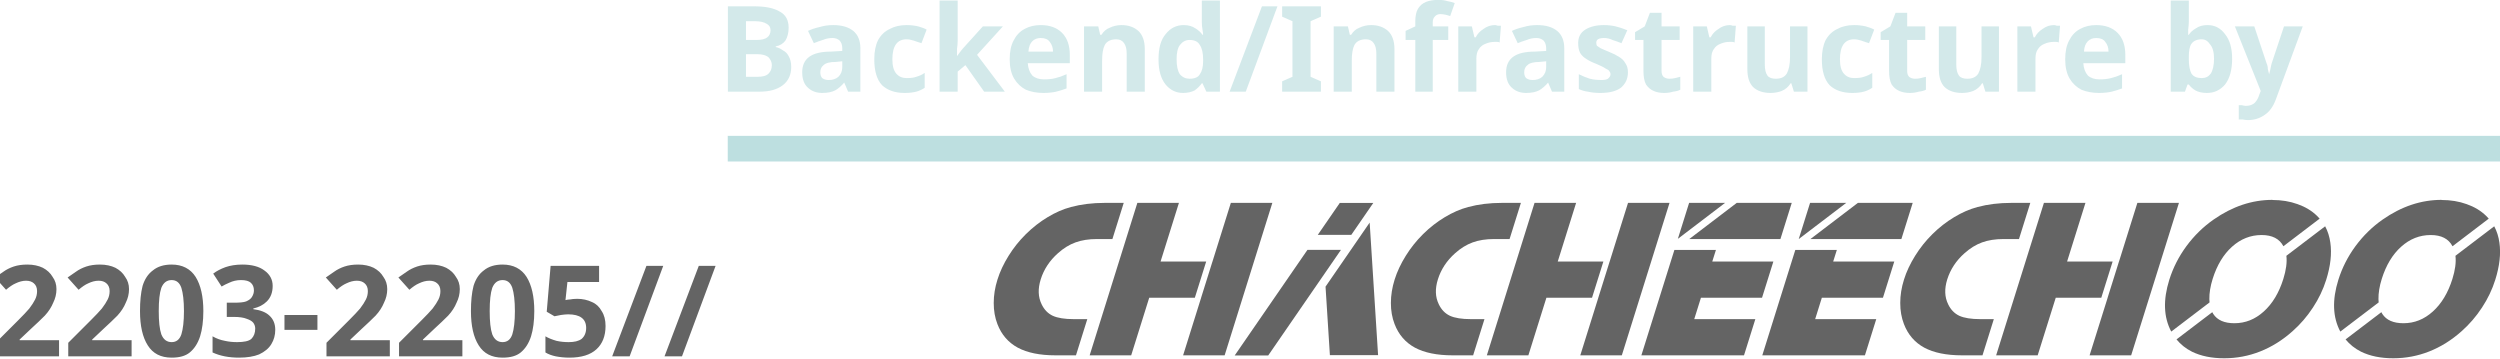
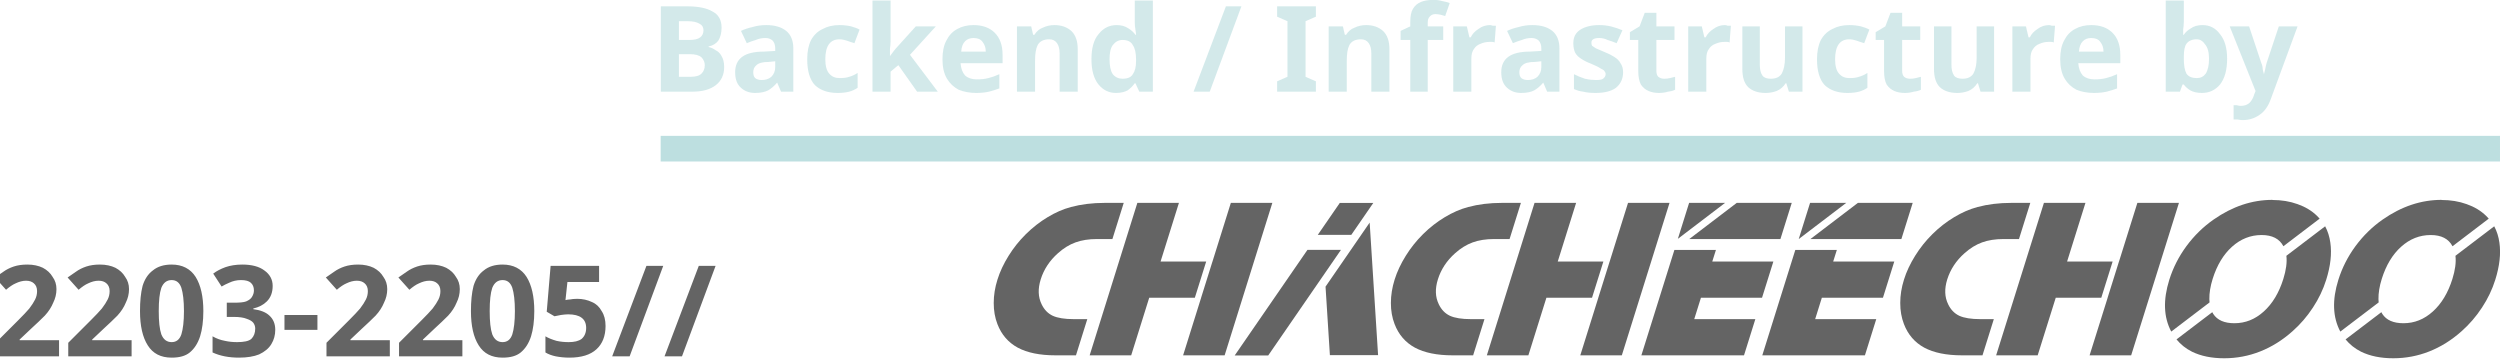
<svg xmlns="http://www.w3.org/2000/svg" xmlns:xlink="http://www.w3.org/1999/xlink" width="228.413" height="32.739" viewBox="0 0 60.434 8.662" version="1.1" id="svg1" xml:space="preserve">
  <defs id="defs1" />
  <g id="layer1" transform="translate(96.50944,-98.42501)">
-     <rect style="opacity:0.3;fill:#219398;fill-opacity:1;stroke-width:0.355;stroke-miterlimit:4.6;paint-order:markers fill stroke" id="rect87-2" width="42.842" height="0.62" x="-78.917" y="101.709" />
-     <text xml:space="preserve" style="font-style:normal;font-variant:normal;font-weight:bold;font-stretch:normal;font-size:2.885px;line-height:100%;font-family:'Helvetica Now Micro';-inkscape-font-specification:'Helvetica Now Micro Bold';text-align:start;letter-spacing:0px;text-anchor:start;opacity:0.2;fill:#219398;fill-opacity:1;stroke-width:0.234;stroke-miterlimit:4.6;paint-order:markers fill stroke" x="-79.18" y="100.641" id="text93-8">
-       <tspan id="tspan93-9" style="fill:#219398;fill-opacity:1;stroke-width:0.234" x="-79.18" y="100.641">Backend/Infrastructure by</tspan>
+     <rect style="opacity:0.3;fill:#219398;fill-opacity:1;stroke-width:0.361;stroke-miterlimit:4.6;paint-order:markers fill stroke" id="rect87-2" width="44.463" height="0.62" x="-80.539" y="101.709" />
+     <text xml:space="preserve" style="font-style:normal;font-variant:normal;font-weight:bold;font-stretch:normal;font-size:2.885px;line-height:100%;font-family:'Helvetica Now Micro';-inkscape-font-specification:'Helvetica Now Micro Bold';text-align:start;letter-spacing:0px;text-anchor:start;opacity:0.2;fill:#219398;fill-opacity:1;stroke-width:0.234;stroke-miterlimit:4.6;paint-order:markers fill stroke" x="-80.801" y="100.641" id="text93-8">
+       <tspan id="tspan93-9" style="fill:#219398;fill-opacity:1;stroke-width:0.234" x="-80.801" y="100.641">Backend / Infrastructure by</tspan>
    </text>
    <text xml:space="preserve" style="font-style:normal;font-variant:normal;font-weight:bold;font-stretch:normal;font-size:3.064px;line-height:100%;font-family:'Helvetica Now Micro';-inkscape-font-specification:'Helvetica Now Micro Bold';text-align:end;letter-spacing:0px;text-anchor:end;fill:#646464;fill-opacity:1;stroke-width:0.248;stroke-miterlimit:4.6;paint-order:markers fill stroke" x="-96.739" y="107.038" id="text82-2">
      <tspan id="tspan82-9" style="text-align:start;text-anchor:start;stroke-width:0.248" x="-96.739" y="107.038">2203-2205//</tspan>
    </text>
    <g id="g5" transform="translate(19.80549,-35.50553)" style="fill:#646464">
      <path style="font-size:22.578px;line-height:125%;font-family:Stop;-inkscape-font-specification:Stop;text-align:end;letter-spacing:0px;text-anchor:end;fill:#646464;stroke:#ee111a;stroke-width:0;stroke-linecap:square;stroke-miterlimit:4.6;paint-order:markers fill stroke" d="m -72.916,139.973 -0.798,2.547 h 2.481 l 0.274,-0.875 h -1.477 l 0.162,-0.518 h 1.477 l 0.274,-0.875 h -1.477 l 0.088,-0.279 z" id="path330" />
      <path style="font-size:22.578px;line-height:125%;font-family:Stop;-inkscape-font-specification:Stop;text-align:end;letter-spacing:0px;text-anchor:end;fill:#646464;stroke:#ee111a;stroke-width:0;stroke-linecap:square;stroke-miterlimit:4.6;paint-order:markers fill stroke" d="m -75.839,139.973 -0.798,2.547 h 2.481 l 0.274,-0.875 h -1.477 l 0.162,-0.518 h 1.477 l 0.274,-0.875 h -1.477 l 0.088,-0.279 z" id="path329" />
      <path id="path328" style="font-size:22.578px;line-height:125%;font-family:Stop;-inkscape-font-specification:Stop;text-align:end;letter-spacing:0px;text-anchor:end;fill:#646464;stroke:#ee111a;stroke-width:0;stroke-linecap:square;stroke-miterlimit:4.6;paint-order:markers fill stroke" d="m -66.906,138.835 -1.155,3.685 h 1.004 l 0.437,-1.393 h 1.101 l 0.274,-0.874 h -1.101 l 0.444,-1.418 z m 2.259,0 -0.444,1.418 h -0.001 l -0.274,0.874 h 0.001 l -0.437,1.393 h 1.005 l 1.155,-3.685 z" />
      <path style="font-size:22.578px;line-height:125%;font-family:Stop;-inkscape-font-specification:Stop;text-align:end;letter-spacing:0px;text-anchor:end;fill:#646464;stroke:#ee111a;stroke-width:0;stroke-linecap:square;stroke-miterlimit:4.6;paint-order:markers fill stroke" d="m -67.697,138.835 c -0.293,0 -0.565,0.033 -0.814,0.1 -0.189,0.05 -0.377,0.132 -0.566,0.246 -0.188,0.113 -0.364,0.25 -0.525,0.41 -0.159,0.157 -0.298,0.331 -0.418,0.524 -0.119,0.191 -0.209,0.382 -0.269,0.575 -0.06,0.191 -0.09,0.379 -0.09,0.564 -4.75e-4,0.185 0.029,0.355 0.089,0.51 0.098,0.256 0.262,0.445 0.491,0.57 0.231,0.124 0.535,0.186 0.911,0.186 h 0.497 l 0.274,-0.875 h -0.329 c -0.218,0 -0.387,-0.027 -0.506,-0.081 -0.117,-0.056 -0.207,-0.148 -0.269,-0.278 -0.086,-0.175 -0.093,-0.375 -0.022,-0.602 0.076,-0.241 0.214,-0.452 0.417,-0.632 0.135,-0.121 0.277,-0.208 0.425,-0.262 0.148,-0.054 0.321,-0.081 0.519,-0.081 h 0.373 l 0.274,-0.875 z" id="path327" />
      <path style="font-size:22.578px;line-height:125%;font-family:Stop;-inkscape-font-specification:Stop;text-align:end;letter-spacing:0px;text-anchor:end;fill:#646464;stroke:#ee111a;stroke-width:0;stroke-linecap:square;stroke-miterlimit:4.6;paint-order:markers fill stroke" d="m -71.403,138.835 -1.149,0.875 h 2.2 l 0.274,-0.875 z" id="path326" />
      <path style="font-size:22.578px;line-height:125%;font-family:Stop;-inkscape-font-specification:Stop;text-align:end;letter-spacing:0px;text-anchor:end;fill:#646464;stroke:#ee111a;stroke-width:0;stroke-linecap:square;stroke-miterlimit:4.6;paint-order:markers fill stroke" d="m -72.559,138.835 -0.274,0.874 1.148,-0.874 z" id="path325" />
      <path style="font-size:22.578px;line-height:125%;font-family:Stop;-inkscape-font-specification:Stop;text-align:end;letter-spacing:0px;text-anchor:end;fill:#646464;stroke:#ee111a;stroke-width:0;stroke-linecap:square;stroke-miterlimit:4.6;paint-order:markers fill stroke" d="m -74.332,138.835 -1.149,0.875 h 2.205 l 0.274,-0.875 z" id="path324" />
      <path style="font-size:22.578px;line-height:125%;font-family:Stop;-inkscape-font-specification:Stop;text-align:end;letter-spacing:0px;text-anchor:end;fill:#646464;stroke:#ee111a;stroke-width:0;stroke-linecap:square;stroke-miterlimit:4.6;paint-order:markers fill stroke" d="m -75.483,138.835 -0.272,0.869 1.141,-0.869 z" id="path323" />
      <path style="font-size:22.578px;line-height:125%;font-family:Stop;-inkscape-font-specification:Stop;text-align:end;letter-spacing:0px;text-anchor:end;fill:#646464;stroke:#ee111a;stroke-width:0;stroke-linecap:square;stroke-miterlimit:4.6;paint-order:markers fill stroke" d="m -80.01,138.835 c -0.293,0 -0.565,0.033 -0.814,0.1 -0.189,0.05 -0.377,0.132 -0.566,0.246 -0.188,0.113 -0.364,0.25 -0.525,0.41 -0.159,0.157 -0.298,0.331 -0.418,0.524 -0.119,0.191 -0.209,0.382 -0.269,0.575 -0.06,0.191 -0.09,0.379 -0.09,0.564 -4.32e-4,0.185 0.029,0.355 0.089,0.51 0.098,0.256 0.262,0.445 0.491,0.57 0.231,0.124 0.535,0.186 0.911,0.186 h 0.497 l 0.274,-0.875 h -0.329 c -0.218,0 -0.387,-0.027 -0.506,-0.081 -0.118,-0.056 -0.207,-0.148 -0.269,-0.278 -0.086,-0.175 -0.093,-0.375 -0.022,-0.602 0.075,-0.241 0.214,-0.452 0.416,-0.632 0.135,-0.121 0.277,-0.208 0.425,-0.262 0.148,-0.054 0.321,-0.081 0.519,-0.081 h 0.373 l 0.274,-0.875 z" id="path321" />
      <path id="path320" style="font-size:22.578px;line-height:125%;font-family:Stop;-inkscape-font-specification:Stop;text-align:end;letter-spacing:0px;text-anchor:end;fill:#646464;stroke:#ee111a;stroke-width:0;stroke-linecap:square;stroke-miterlimit:4.6;paint-order:markers fill stroke" d="m -88.821,138.835 -1.153,3.685 h 1.004 l 0.436,-1.393 h 10e-4 1.102 l 0.274,-0.874 h -1.102 -0.001 l 0.444,-1.418 z m 2.26,0 -0.444,1.418 h -5.17e-4 l -0.274,0.874 h 5.17e-4 l -0.436,1.393 h 1.004 l 1.153,-3.685 z" />
      <path style="font-size:22.578px;line-height:125%;font-family:Stop;-inkscape-font-specification:Stop;text-align:end;letter-spacing:0px;text-anchor:end;fill:#646464;stroke:#ee111a;stroke-width:0;stroke-linecap:square;stroke-miterlimit:4.6;paint-order:markers fill stroke" d="m -89.612,138.835 c -0.293,0 -0.565,0.033 -0.814,0.1 -0.189,0.05 -0.377,0.132 -0.565,0.246 -0.188,0.113 -0.363,0.25 -0.525,0.41 -0.159,0.157 -0.298,0.331 -0.418,0.524 -0.119,0.191 -0.209,0.382 -0.269,0.575 -0.06,0.191 -0.09,0.379 -0.09,0.564 -3.99e-4,0.185 0.029,0.355 0.089,0.51 0.098,0.256 0.262,0.445 0.491,0.57 0.231,0.124 0.535,0.186 0.911,0.186 h 0.497 l 0.274,-0.875 h -0.329 c -0.218,0 -0.387,-0.027 -0.506,-0.081 -0.118,-0.056 -0.207,-0.148 -0.269,-0.278 -0.086,-0.175 -0.093,-0.375 -0.022,-0.602 0.075,-0.241 0.214,-0.452 0.416,-0.632 0.135,-0.121 0.276,-0.208 0.425,-0.262 0.148,-0.054 0.321,-0.081 0.519,-0.081 h 0.373 l 0.274,-0.875 z" id="path319" />
      <path id="path318" style="font-size:22.578px;line-height:125%;font-family:Stop;-inkscape-font-specification:Stop;text-align:end;letter-spacing:0px;text-anchor:end;fill:#646464;stroke:#ee111a;stroke-width:0;stroke-linecap:square;stroke-miterlimit:4.6;paint-order:markers fill stroke" d="m -57.293,138.762 c -0.495,0 -0.969,0.158 -1.423,0.475 -0.251,0.175 -0.47,0.389 -0.658,0.643 -0.185,0.252 -0.323,0.523 -0.414,0.813 -0.153,0.489 -0.138,0.906 0.047,1.253 l 0.927,-0.705 c -0.003,-0.026 -0.004,-0.053 -0.005,-0.08 -0.002,-0.148 0.024,-0.31 0.08,-0.489 0.104,-0.331 0.26,-0.59 0.468,-0.777 0.21,-0.189 0.449,-0.283 0.715,-0.283 0.256,0 0.432,0.09 0.527,0.271 l 0.876,-0.667 c -0.02,-0.023 -0.042,-0.046 -0.064,-0.068 -0.125,-0.122 -0.282,-0.217 -0.47,-0.283 -0.186,-0.067 -0.388,-0.1 -0.606,-0.1 z m 1.271,0.64 -0.936,0.712 c 0.019,0.157 -0.006,0.344 -0.074,0.561 -0.105,0.335 -0.263,0.597 -0.473,0.786 -0.209,0.189 -0.445,0.283 -0.71,0.283 -0.243,0 -0.413,-0.075 -0.51,-0.224 -0.009,-0.014 -0.017,-0.028 -0.024,-0.043 l -0.865,0.658 c 0.101,0.123 0.225,0.222 0.374,0.297 0.217,0.106 0.476,0.159 0.779,0.159 0.302,0 0.592,-0.055 0.87,-0.165 0.279,-0.11 0.54,-0.273 0.782,-0.489 0.189,-0.167 0.353,-0.358 0.493,-0.572 0.141,-0.214 0.248,-0.438 0.321,-0.672 0.105,-0.335 0.138,-0.633 0.1,-0.896 -0.02,-0.146 -0.062,-0.278 -0.126,-0.397 z" />
      <path id="text22" style="font-size:22.578px;line-height:125%;font-family:Stop;-inkscape-font-specification:Stop;text-align:end;letter-spacing:0px;text-anchor:end;fill:#646464;stroke:#ee111a;stroke-width:0;stroke-linecap:square;stroke-miterlimit:4.6;paint-order:markers fill stroke" d="m -61.38,138.762 c -0.495,0 -0.969,0.158 -1.423,0.475 -0.251,0.175 -0.47,0.389 -0.658,0.643 -0.185,0.252 -0.323,0.523 -0.414,0.813 -0.153,0.489 -0.138,0.906 0.047,1.253 l 0.926,-0.705 c -1e-6,-2e-5 1.9e-5,-4e-5 1.9e-5,-6e-5 -0.003,-0.026 -0.004,-0.053 -0.005,-0.08 -0.002,-0.148 0.024,-0.31 0.08,-0.489 0.104,-0.331 0.26,-0.59 0.468,-0.777 0.21,-0.189 0.449,-0.283 0.715,-0.283 0.256,0 0.432,0.09 0.527,0.271 l 0.876,-0.667 c -0.02,-0.023 -0.042,-0.046 -0.064,-0.068 -0.125,-0.122 -0.282,-0.217 -0.47,-0.283 -0.186,-0.067 -0.388,-0.1 -0.606,-0.1 z m 1.271,0.64 -0.936,0.712 c 2e-6,2e-5 -1.9e-5,4e-5 -1.9e-5,6e-5 0.019,0.157 -0.006,0.344 -0.074,0.561 -0.105,0.335 -0.263,0.597 -0.473,0.786 -0.209,0.189 -0.445,0.283 -0.71,0.283 -0.243,0 -0.413,-0.075 -0.51,-0.224 -0.009,-0.014 -0.017,-0.028 -0.024,-0.043 l -0.865,0.658 c 8e-6,1e-5 -2.5e-5,5e-5 -1.8e-5,6e-5 0.101,0.123 0.225,0.222 0.374,0.297 0.217,0.106 0.476,0.159 0.779,0.159 0.302,0 0.592,-0.055 0.87,-0.165 0.279,-0.11 0.54,-0.273 0.782,-0.489 0.189,-0.167 0.353,-0.358 0.493,-0.572 0.141,-0.214 0.248,-0.438 0.321,-0.672 0.105,-0.335 0.138,-0.633 0.1,-0.896 -0.02,-0.146 -0.062,-0.278 -0.126,-0.397 z" />
      <g id="g304" transform="matrix(0.1159147,0,0,0.1159147,-97.14629,44.60963)" style="fill:#646464">
        <path id="rect249" style="fill:#646464;stroke:#ee111a;stroke-width:0;stroke-linecap:square;stroke-miterlimit:4.6;paint-order:markers fill stroke" d="m 120.269,816.994 -9.202,13.357 0.908,14.284 h 10.05 z" />
        <path id="rect250" style="fill:#646464;stroke:#ee111a;stroke-width:0;stroke-linecap:square;stroke-miterlimit:4.6;paint-order:markers fill stroke" d="m 114.043,812.888 -4.596,6.671 h 6.989 l 4.596,-6.671 z m -6.745,9.791 -15.174,22.025 h 6.989 l 15.174,-22.025 z" />
      </g>
      <use x="0" y="0" xlink:href="#path320" id="use4" transform="translate(9.601436)" style="fill:#646464" />
    </g>
  </g>
</svg>
